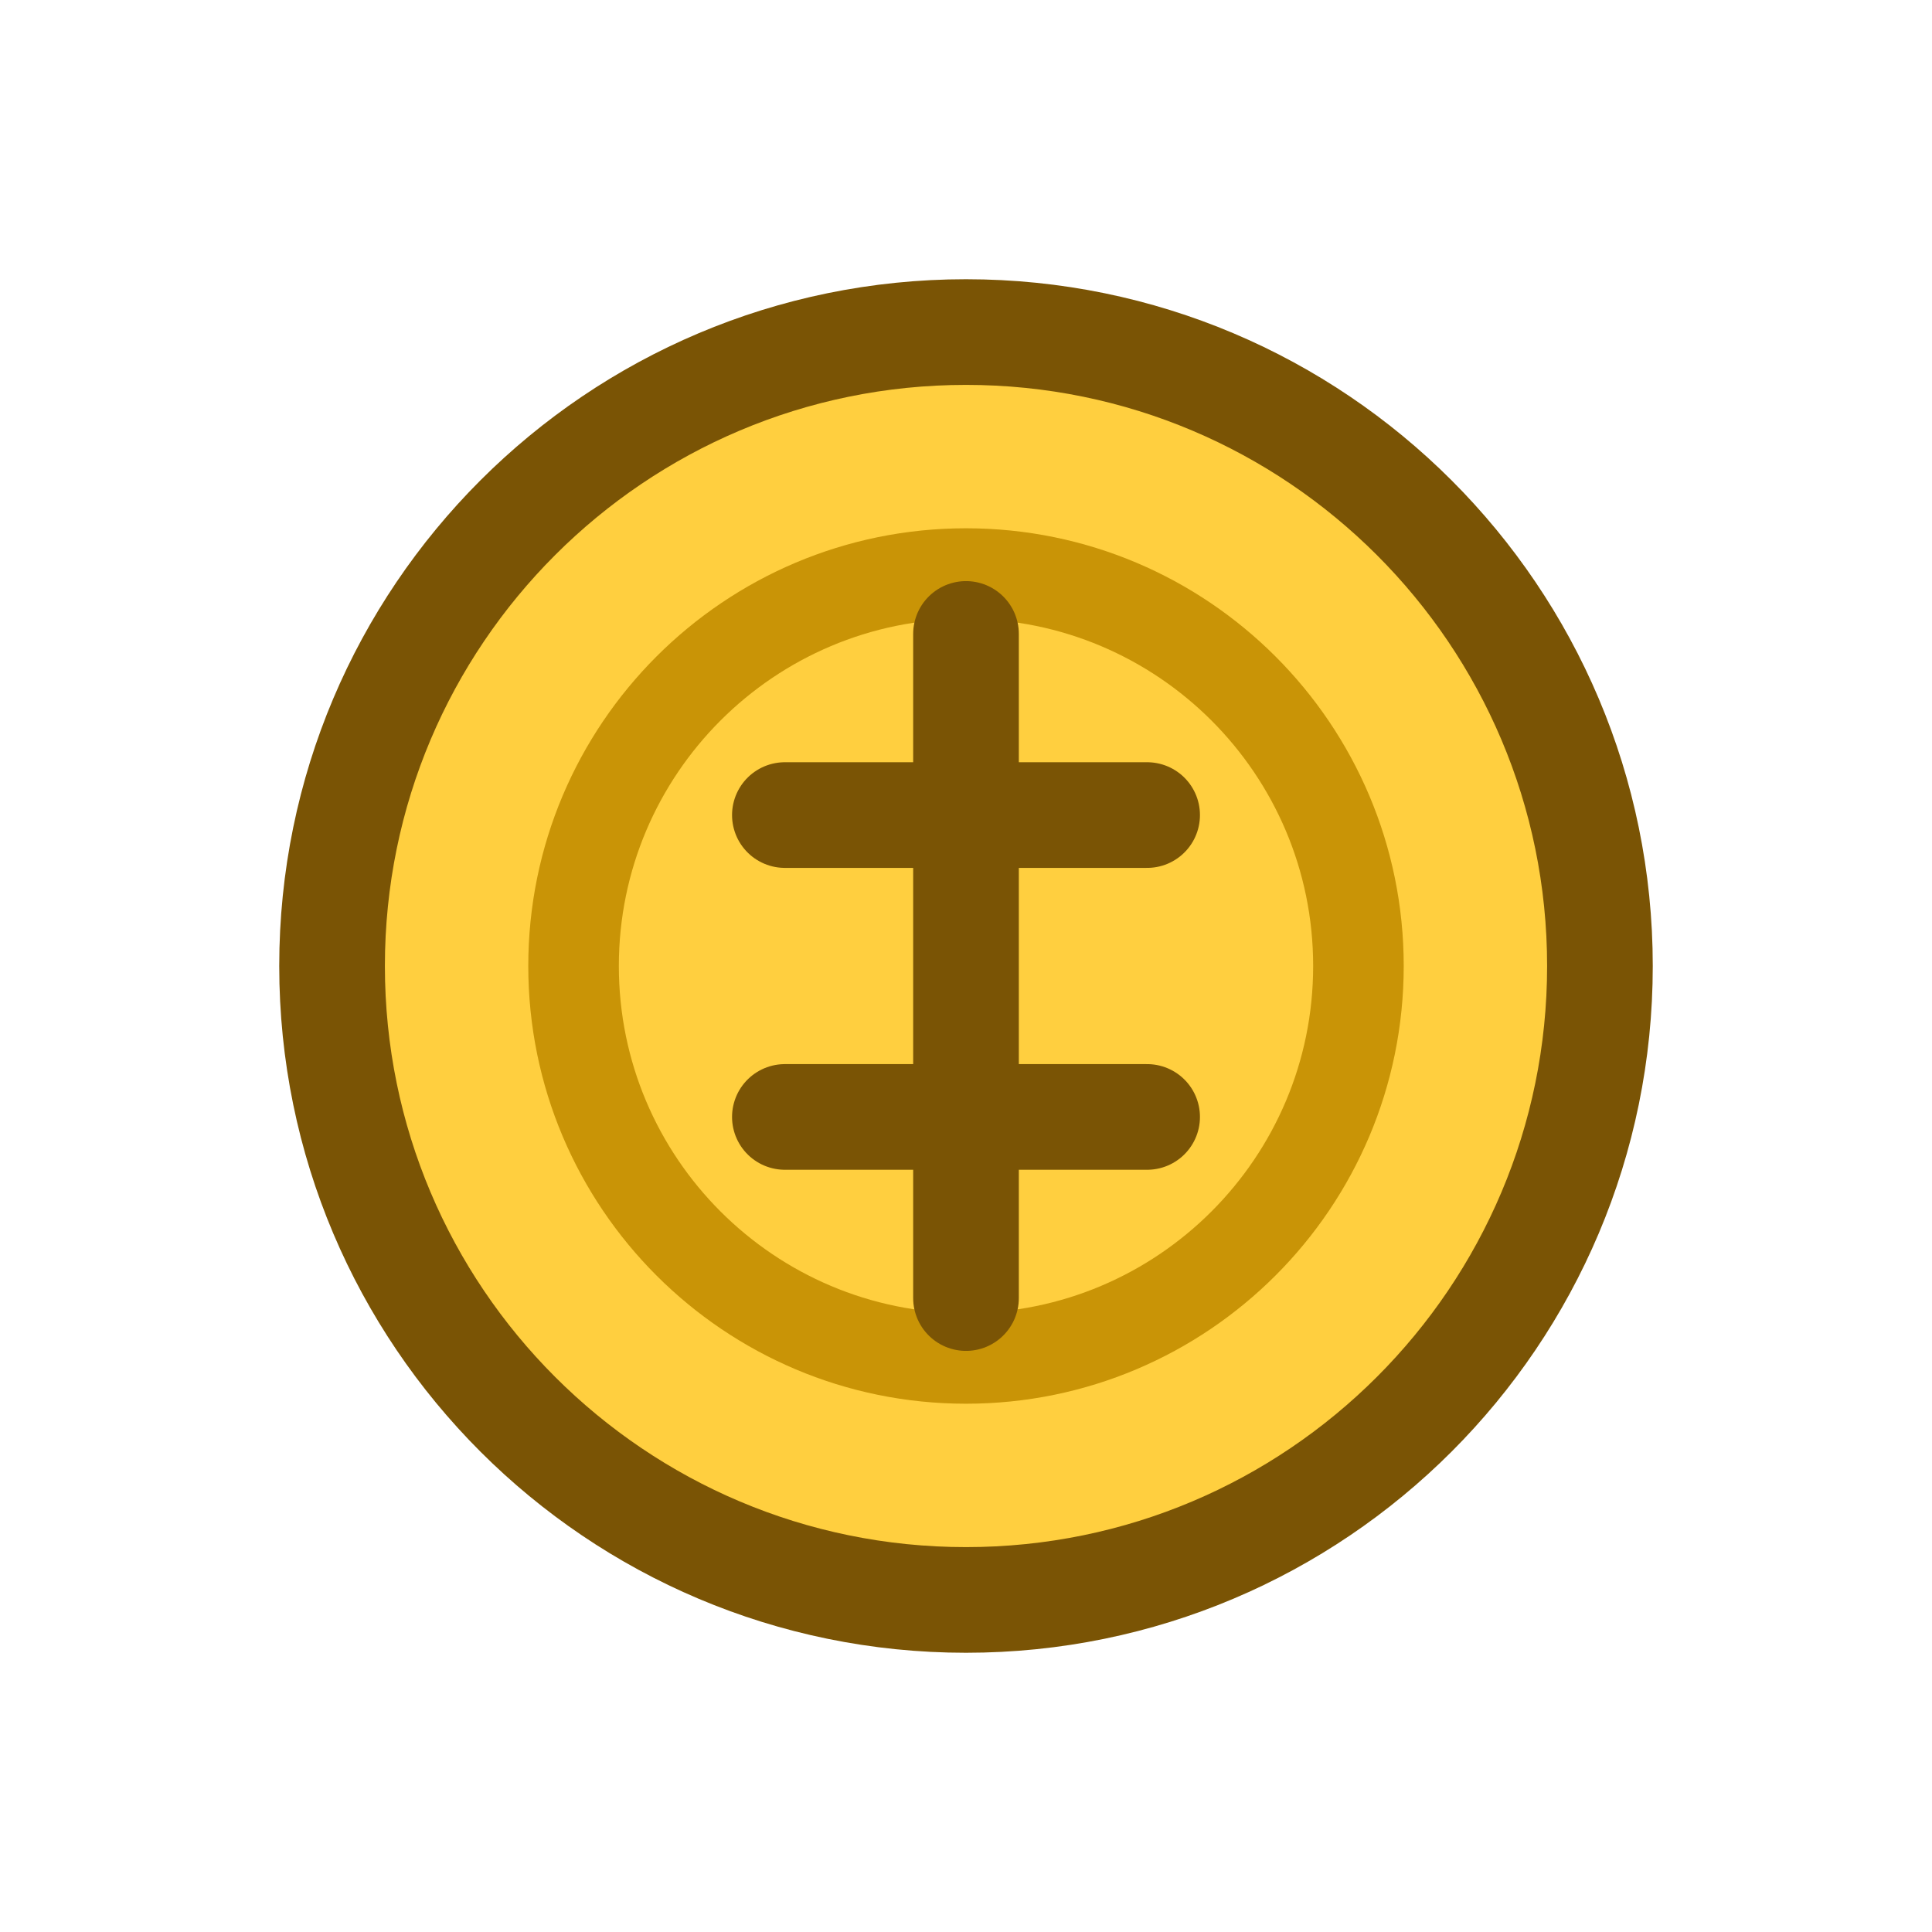
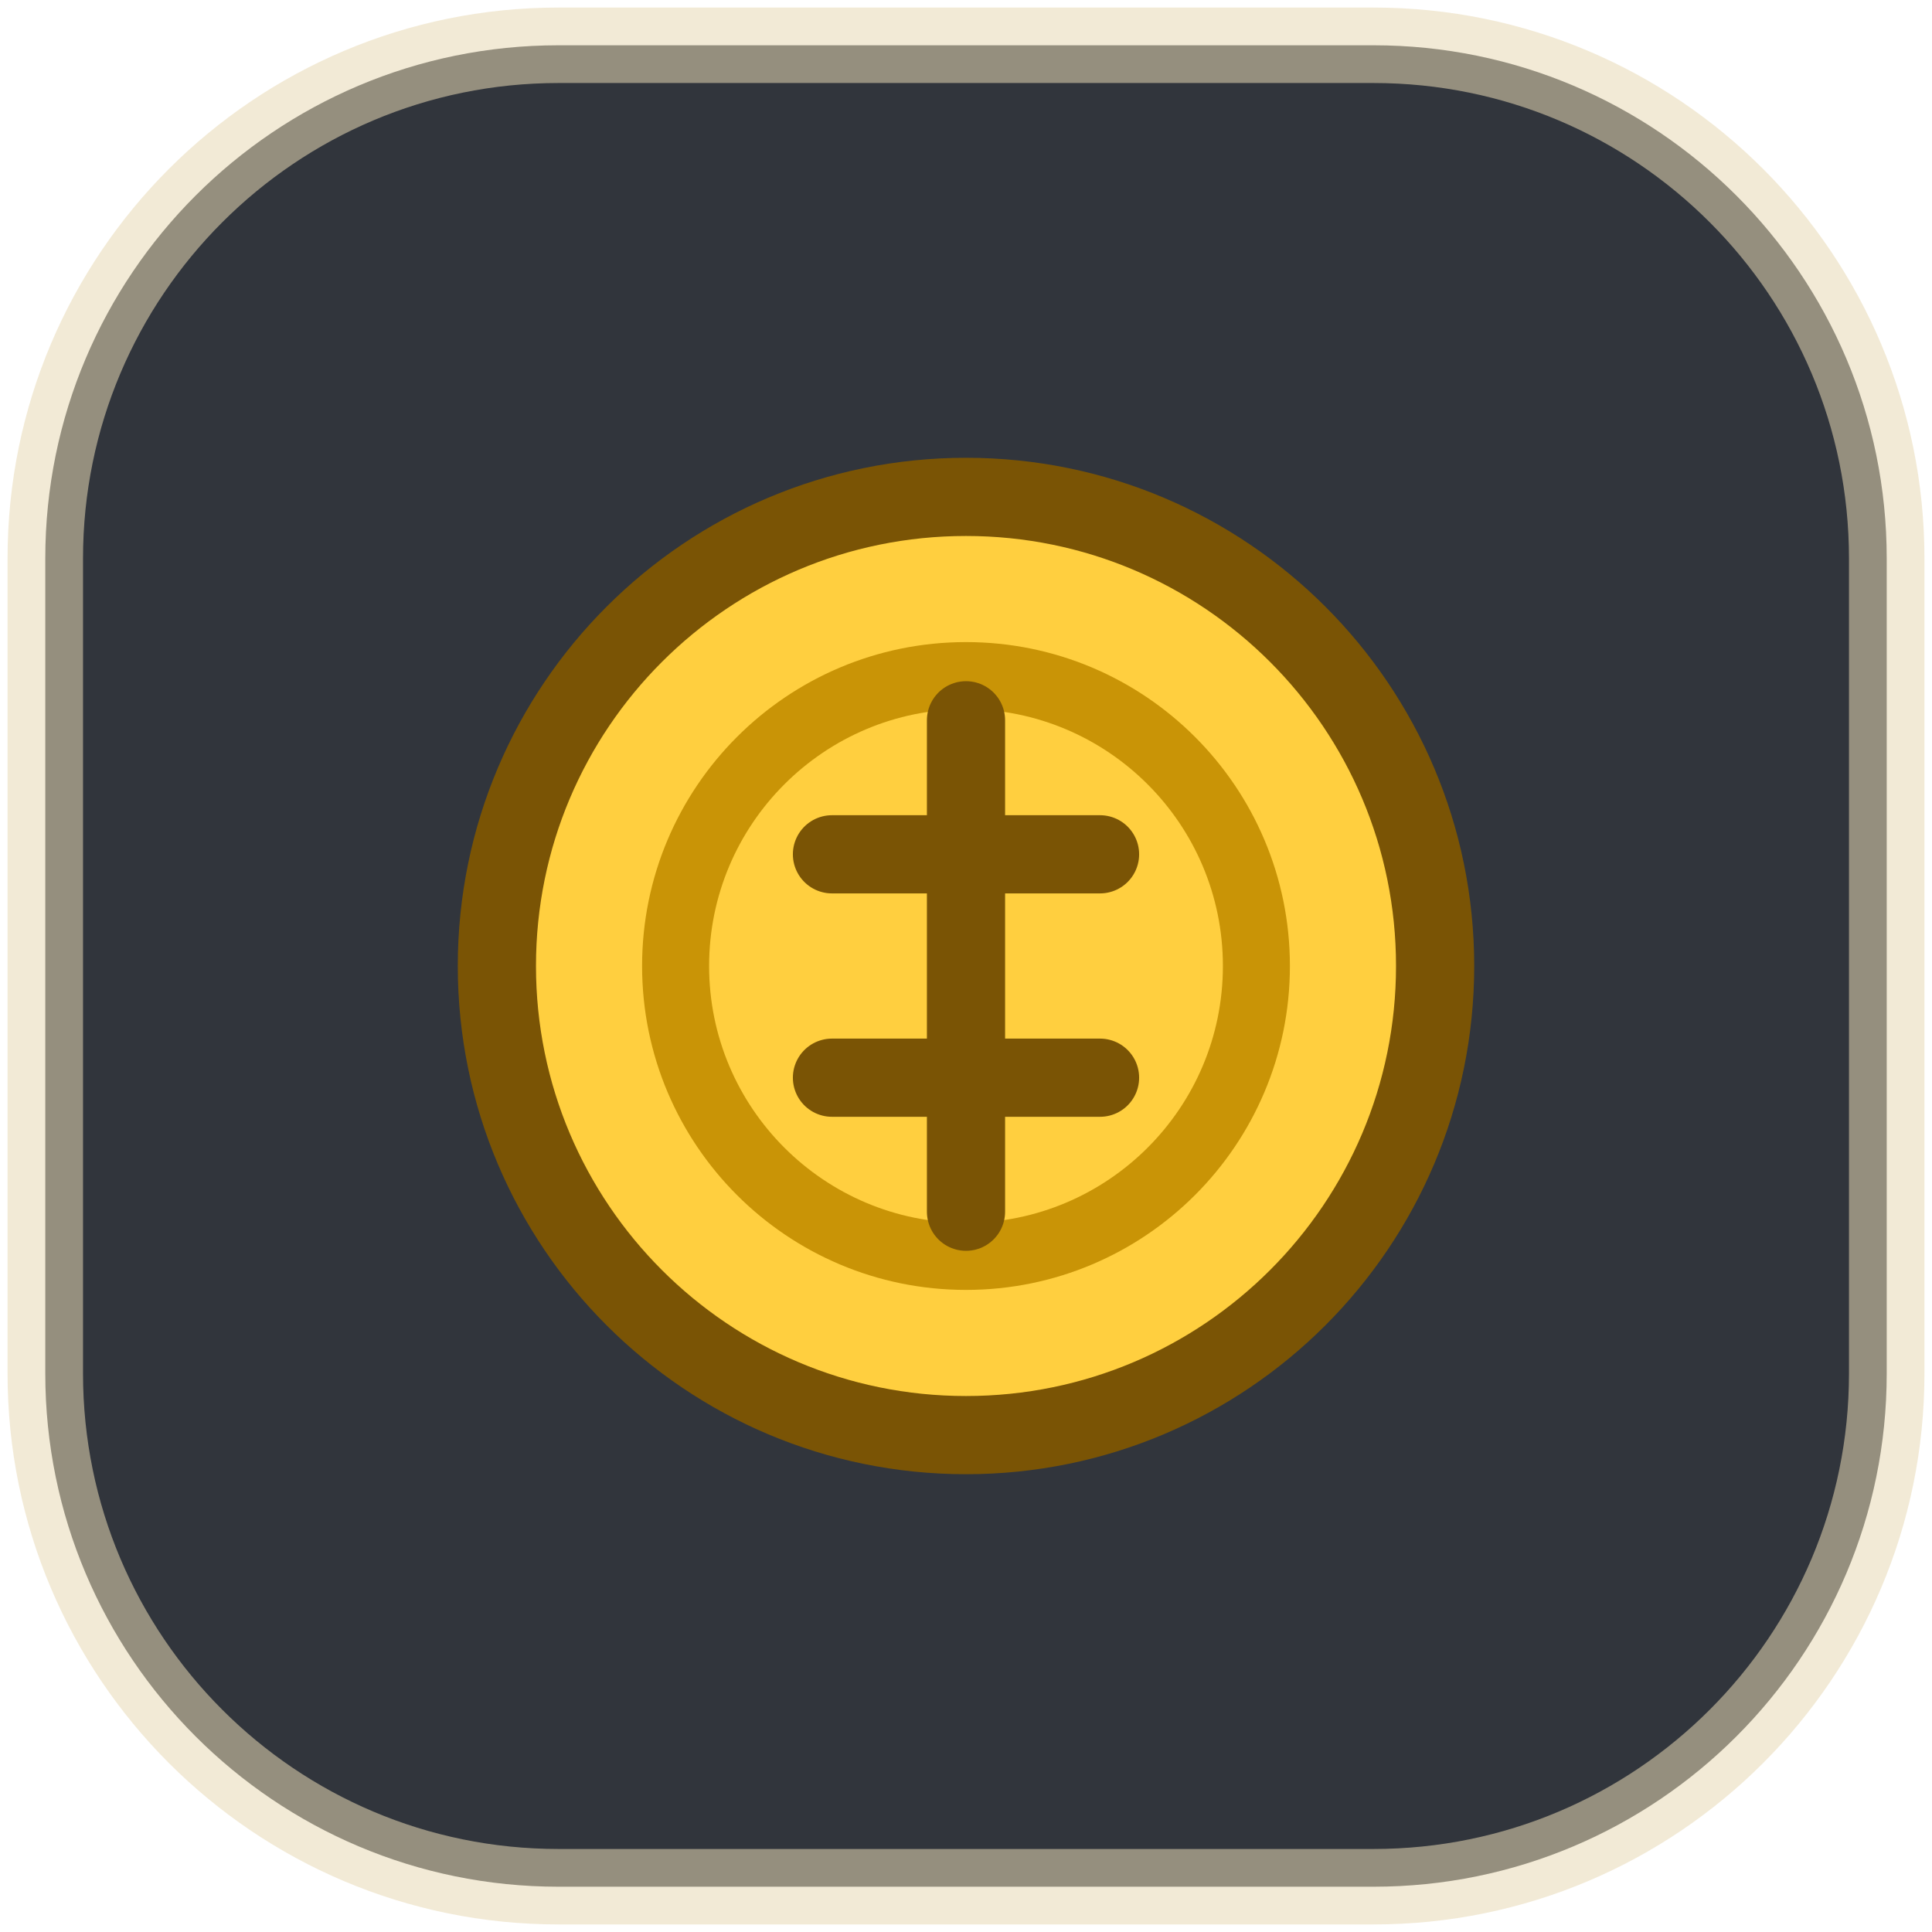
<svg xmlns="http://www.w3.org/2000/svg" width="64" height="64" viewBox="0 0 64 64">
-   <circle cx="32" cy="32" r="21" fill="#ffcf3f" stroke="#7a5405" stroke-width="3.5" />
-   <circle cx="32" cy="32" r="13" fill="none" stroke="#c99406" stroke-width="3" />
-   <path d="M32 21 v22 M26 27 h12 M26 37 h12" stroke="#7a5405" stroke-width="3.5" stroke-linecap="round" />
+   <rect id="yield-plate" x="1.5" y="1.5" width="61" height="61" rx="17" fill="#12161fdd" stroke="#e7d9b4" stroke-width="2.5" stroke-opacity="0.55" />
+   <g transform="translate(32 32) scale(0.74) translate(-32 -32)">
+     <circle cx="32" cy="32" r="21" fill="#ffcf3f" stroke="#7a5405" stroke-width="3.5" />
+     <circle cx="32" cy="32" r="13" fill="none" stroke="#c99406" stroke-width="3" />
+     <path d="M32 21 v22 M26 27 h12 M26 37 h12" stroke="#7a5405" stroke-width="3.5" stroke-linecap="round" />
+   </g>
</svg>
